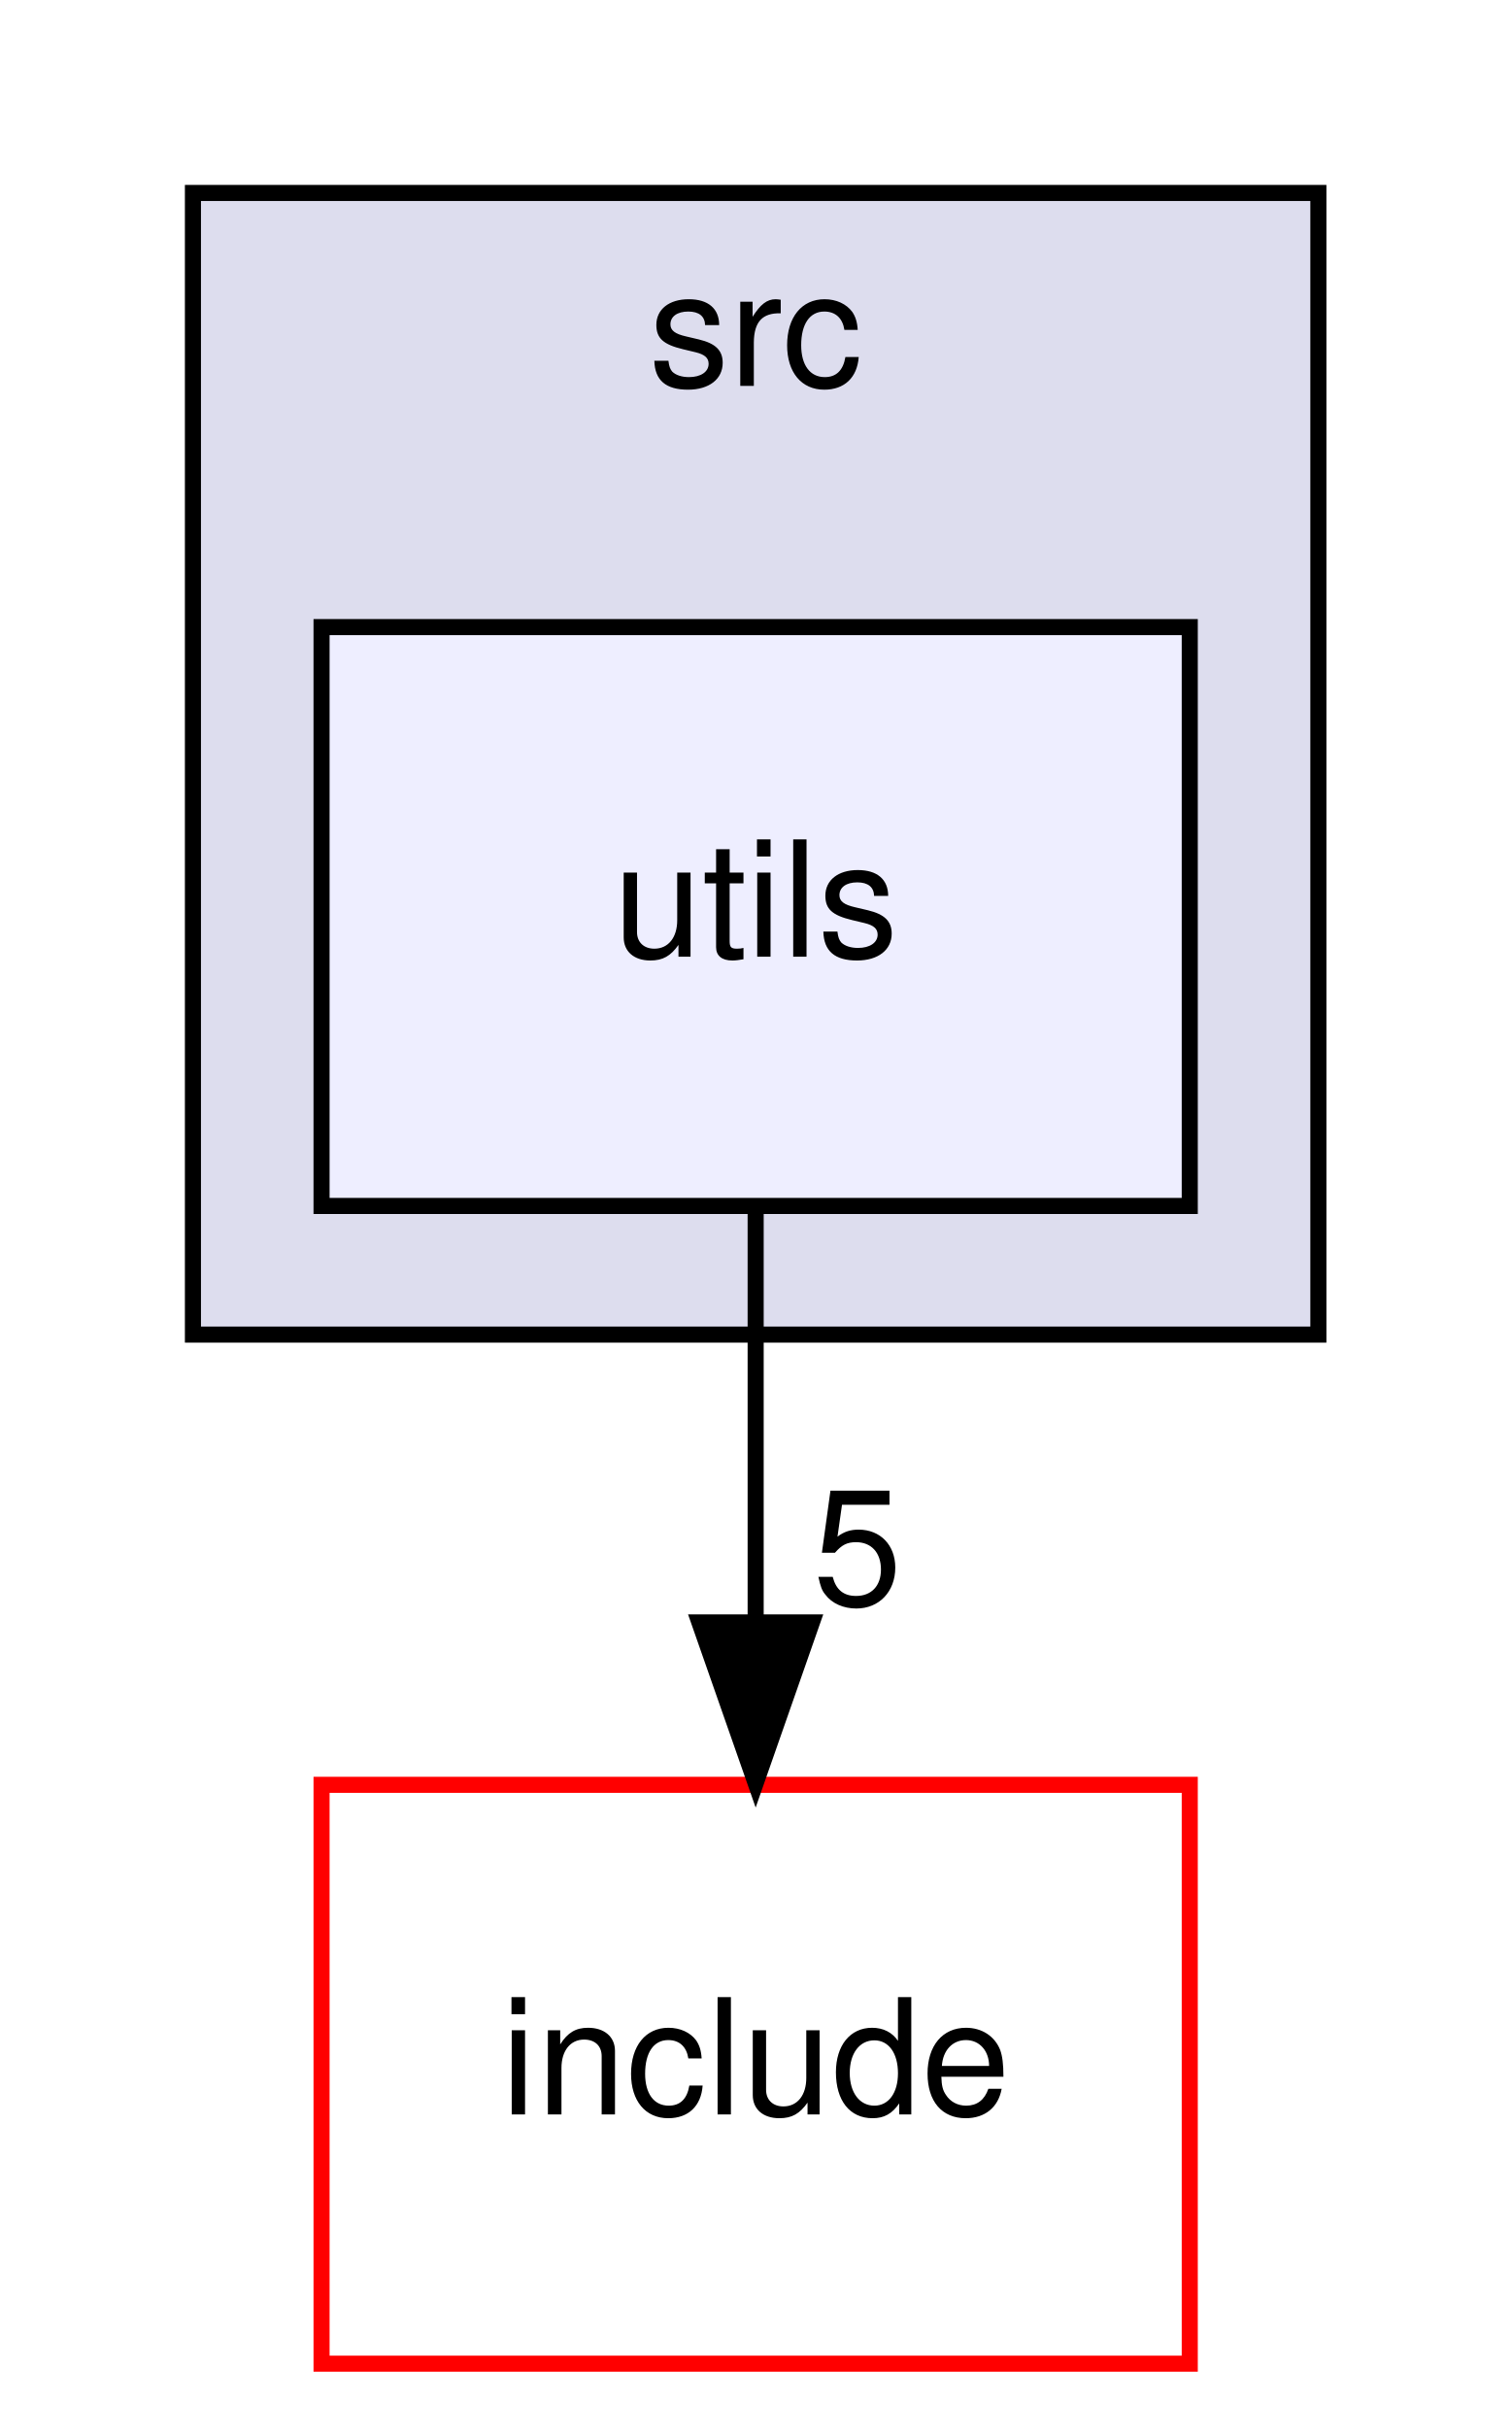
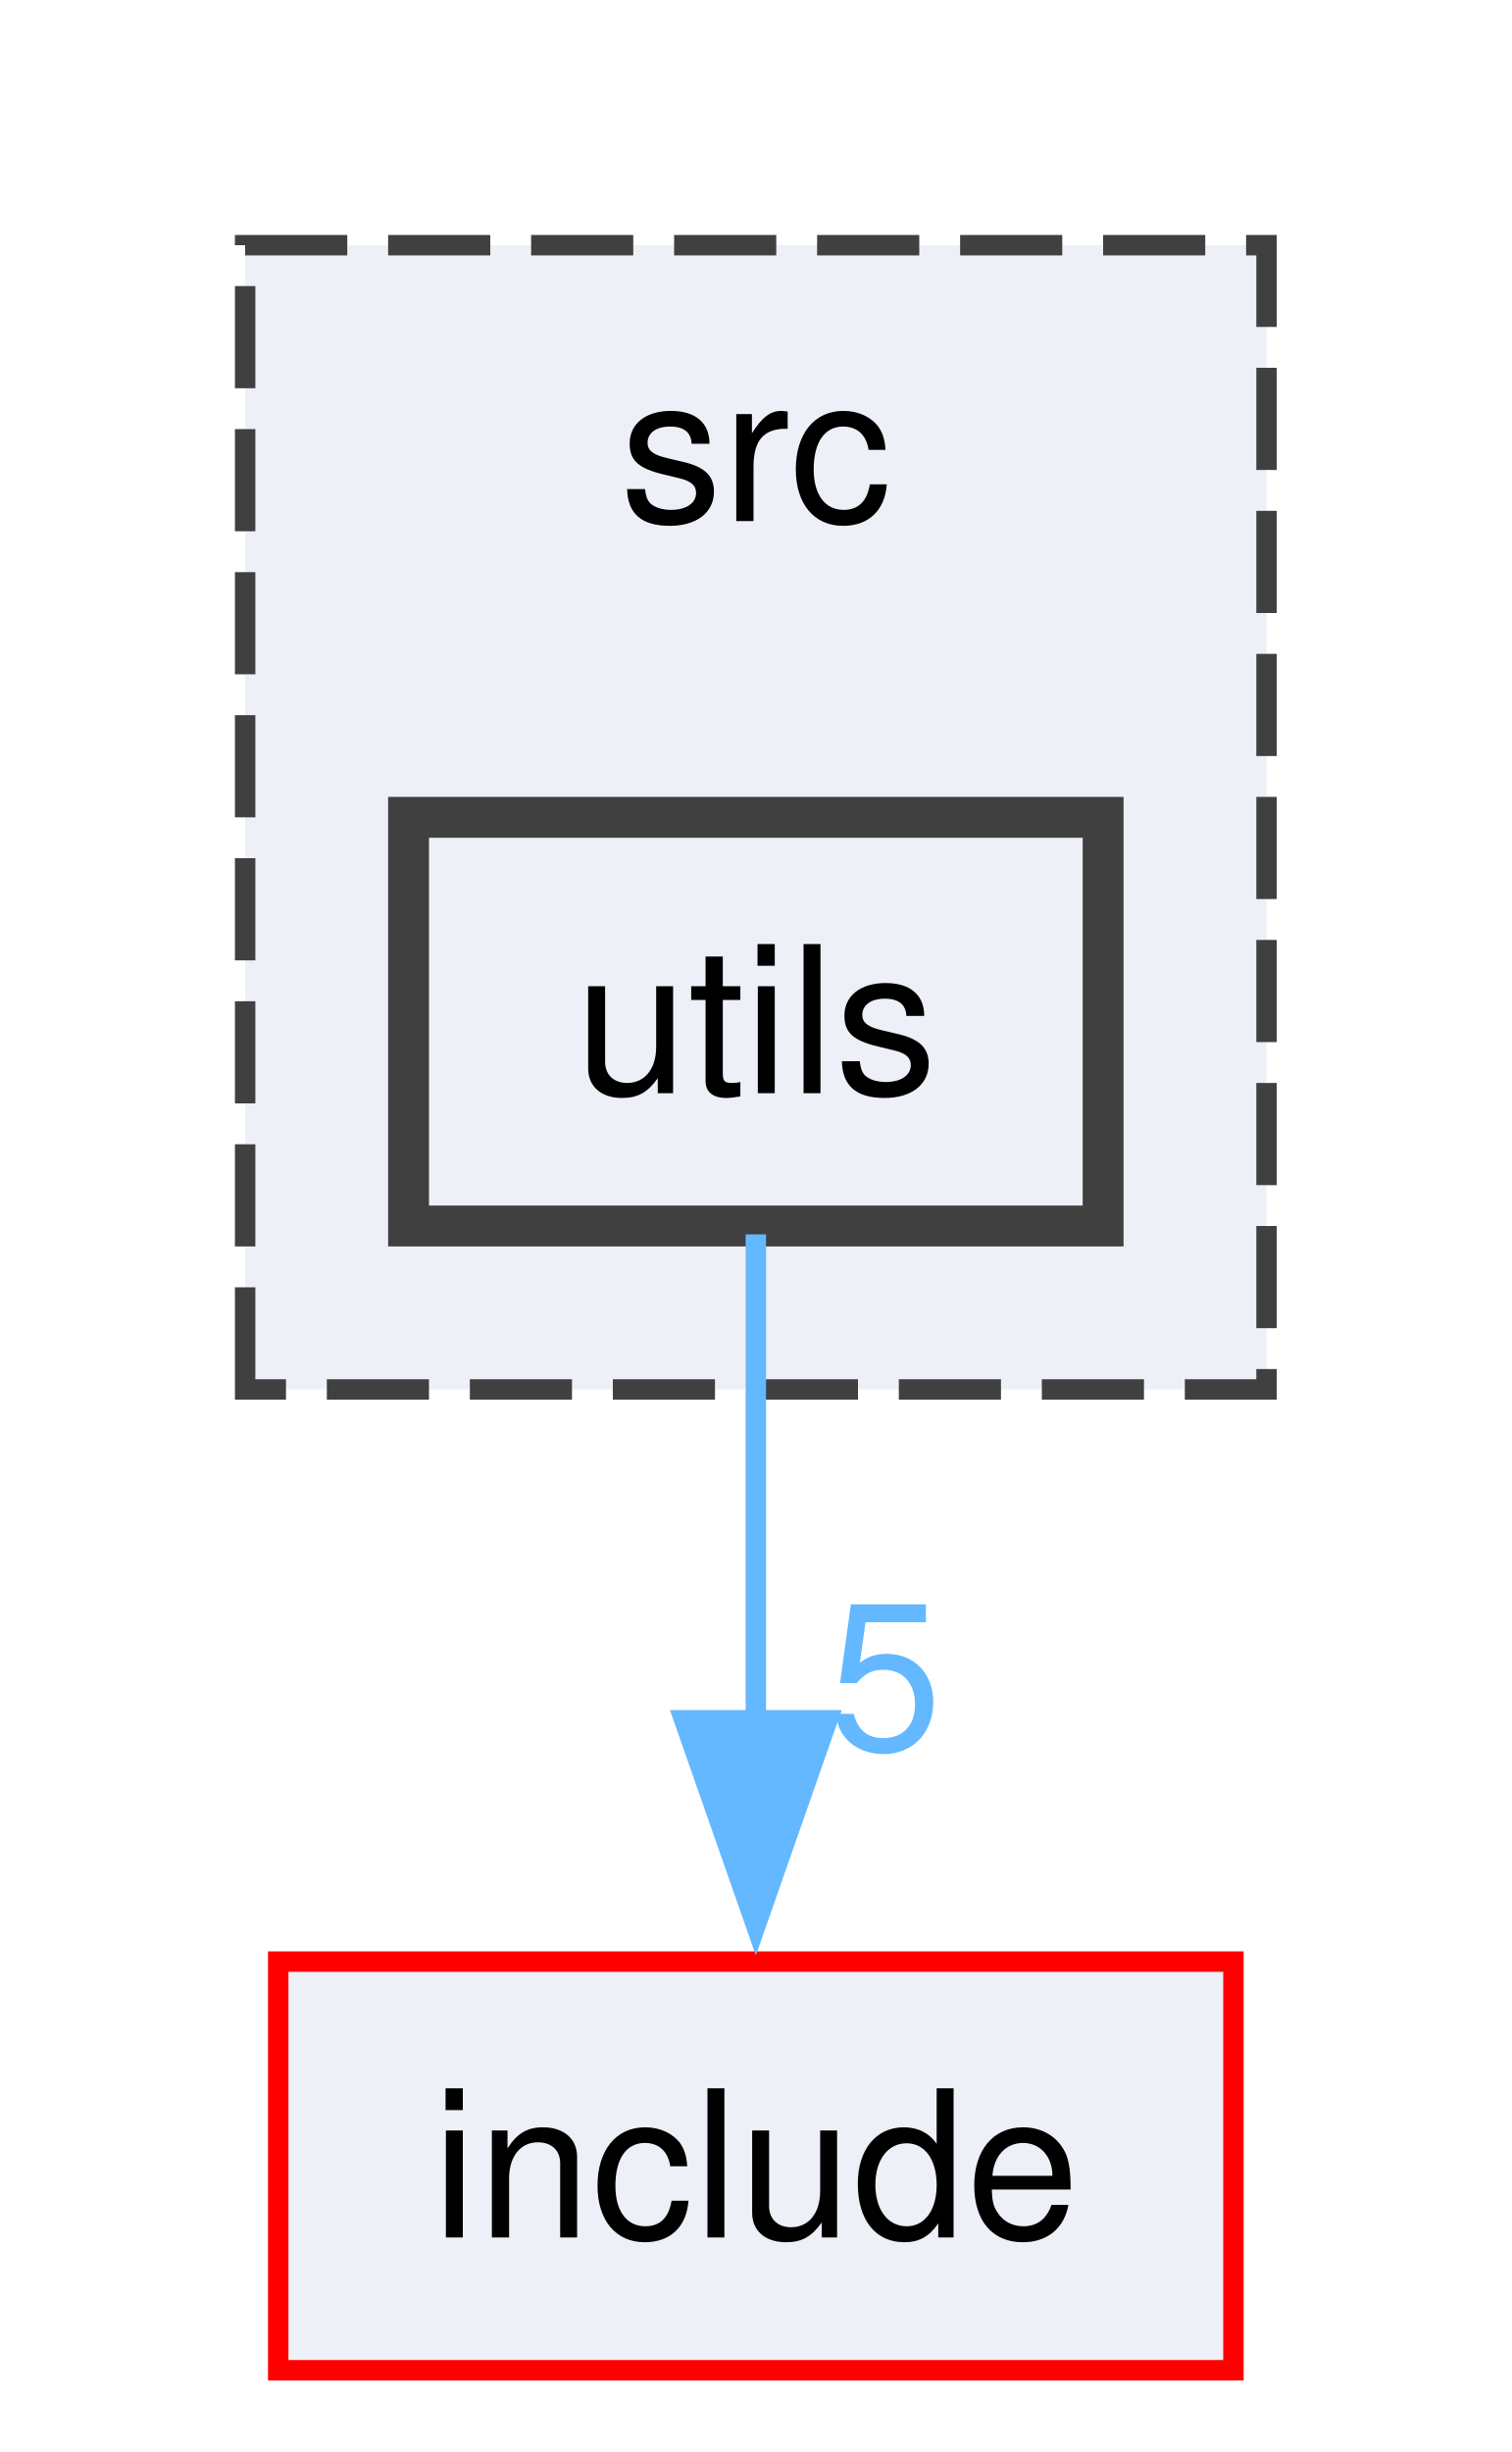
- <svg xmlns="http://www.w3.org/2000/svg" xmlns:xlink="http://www.w3.org/1999/xlink" width="94pt" height="151pt" viewBox="0.00 0.00 94.00 151.00">
-   <g id="graph0" class="graph" transform="scale(1 1) rotate(0) translate(4 147)">
+ <svg xmlns="http://www.w3.org/2000/svg" xmlns:xlink="http://www.w3.org/1999/xlink" width="74pt" height="120pt" viewBox="0.00 0.00 74.00 120.00">
+   <g id="graph0" class="graph" transform="scale(1 1) rotate(0) translate(4 116)">
    <g id="clust1" class="cluster">
      <g id="a_clust1">
        <a xlink:href="dir_68267d1309a1af8e8297ef4c3efbcdba.html" target="_top" xlink:title="src">
-           <polygon fill="#ddddee" stroke="black" points="8,-64 8,-135 78,-135 78,-64 8,-64" />
-           <text text-anchor="middle" x="43" y="-123" font-family="Helvetica,sans-Serif" font-size="10.00">src</text>
+           <polygon fill="#edf0f7" stroke="#404040" stroke-dasharray="5,2" points="8,-48 8,-104 58,-104 58,-48 8,-48" />
+           <text text-anchor="middle" x="33" y="-90.5" font-family="Helvetica,sans-Serif" font-size="10.00">src</text>
        </a>
      </g>
    </g>
    <g id="node1" class="node">
      <g id="a_node1">
        <a xlink:href="dir_313caf1132e152dd9b58bea13a4052ca.html" target="_top" xlink:title="utils">
-           <polygon fill="#eeeeff" stroke="black" points="70,-108 16,-108 16,-72 70,-72 70,-108" />
-           <text text-anchor="middle" x="43" y="-87.5" font-family="Helvetica,sans-Serif" font-size="10.00">utils</text>
+           <polygon fill="#edf0f7" stroke="#404040" stroke-width="2" points="50,-76 16,-76 16,-56 50,-56 50,-76" />
+           <text text-anchor="middle" x="33" y="-62.5" font-family="Helvetica,sans-Serif" font-size="10.00">utils</text>
        </a>
      </g>
    </g>
    <g id="node2" class="node">
      <g id="a_node2">
        <a xlink:href="dir_d44c64559bbebec7f509842c48db8b23.html" target="_top" xlink:title="include">
-           <polygon fill="none" stroke="red" points="70,-36 16,-36 16,0 70,0 70,-36" />
-           <text text-anchor="middle" x="43" y="-15.5" font-family="Helvetica,sans-Serif" font-size="10.00">include</text>
+           <polygon fill="#edf0f7" stroke="red" points="56.38,-20 9.62,-20 9.62,0 56.38,0 56.38,-20" />
+           <text text-anchor="middle" x="33" y="-6.5" font-family="Helvetica,sans-Serif" font-size="10.00">include</text>
        </a>
      </g>
    </g>
    <g id="edge1" class="edge">
-       <path fill="none" stroke="black" d="M43,-71.7C43,-63.98 43,-54.71 43,-46.11" />
-       <polygon fill="black" stroke="black" points="46.5,-46.1 43,-36.1 39.5,-46.1 46.5,-46.1" />
+       <g id="a_edge1">
+         <a xlink:href="dir_000006_000001.html" target="_top">
+           <path fill="none" stroke="#63b8ff" d="M33,-55.59C33,-49.01 33,-39.96 33,-31.73" />
+           <polygon fill="#63b8ff" stroke="#63b8ff" points="36.5,-31.81 33,-21.81 29.5,-31.81 36.5,-31.81" />
+         </a>
+       </g>
      <g id="a_edge1-headlabel">
-         <a xlink:href="dir_000006_000000.html" target="_top" xlink:title="5">
-           <text text-anchor="middle" x="49.34" y="-47.2" font-family="Helvetica,sans-Serif" font-size="10.00">5</text>
+         <a xlink:href="dir_000006_000001.html" target="_top" xlink:title="5">
+           <text text-anchor="middle" x="39.34" y="-30.39" font-family="Helvetica,sans-Serif" font-size="10.00" fill="#63b8ff">5</text>
        </a>
      </g>
    </g>
  </g>
</svg>
